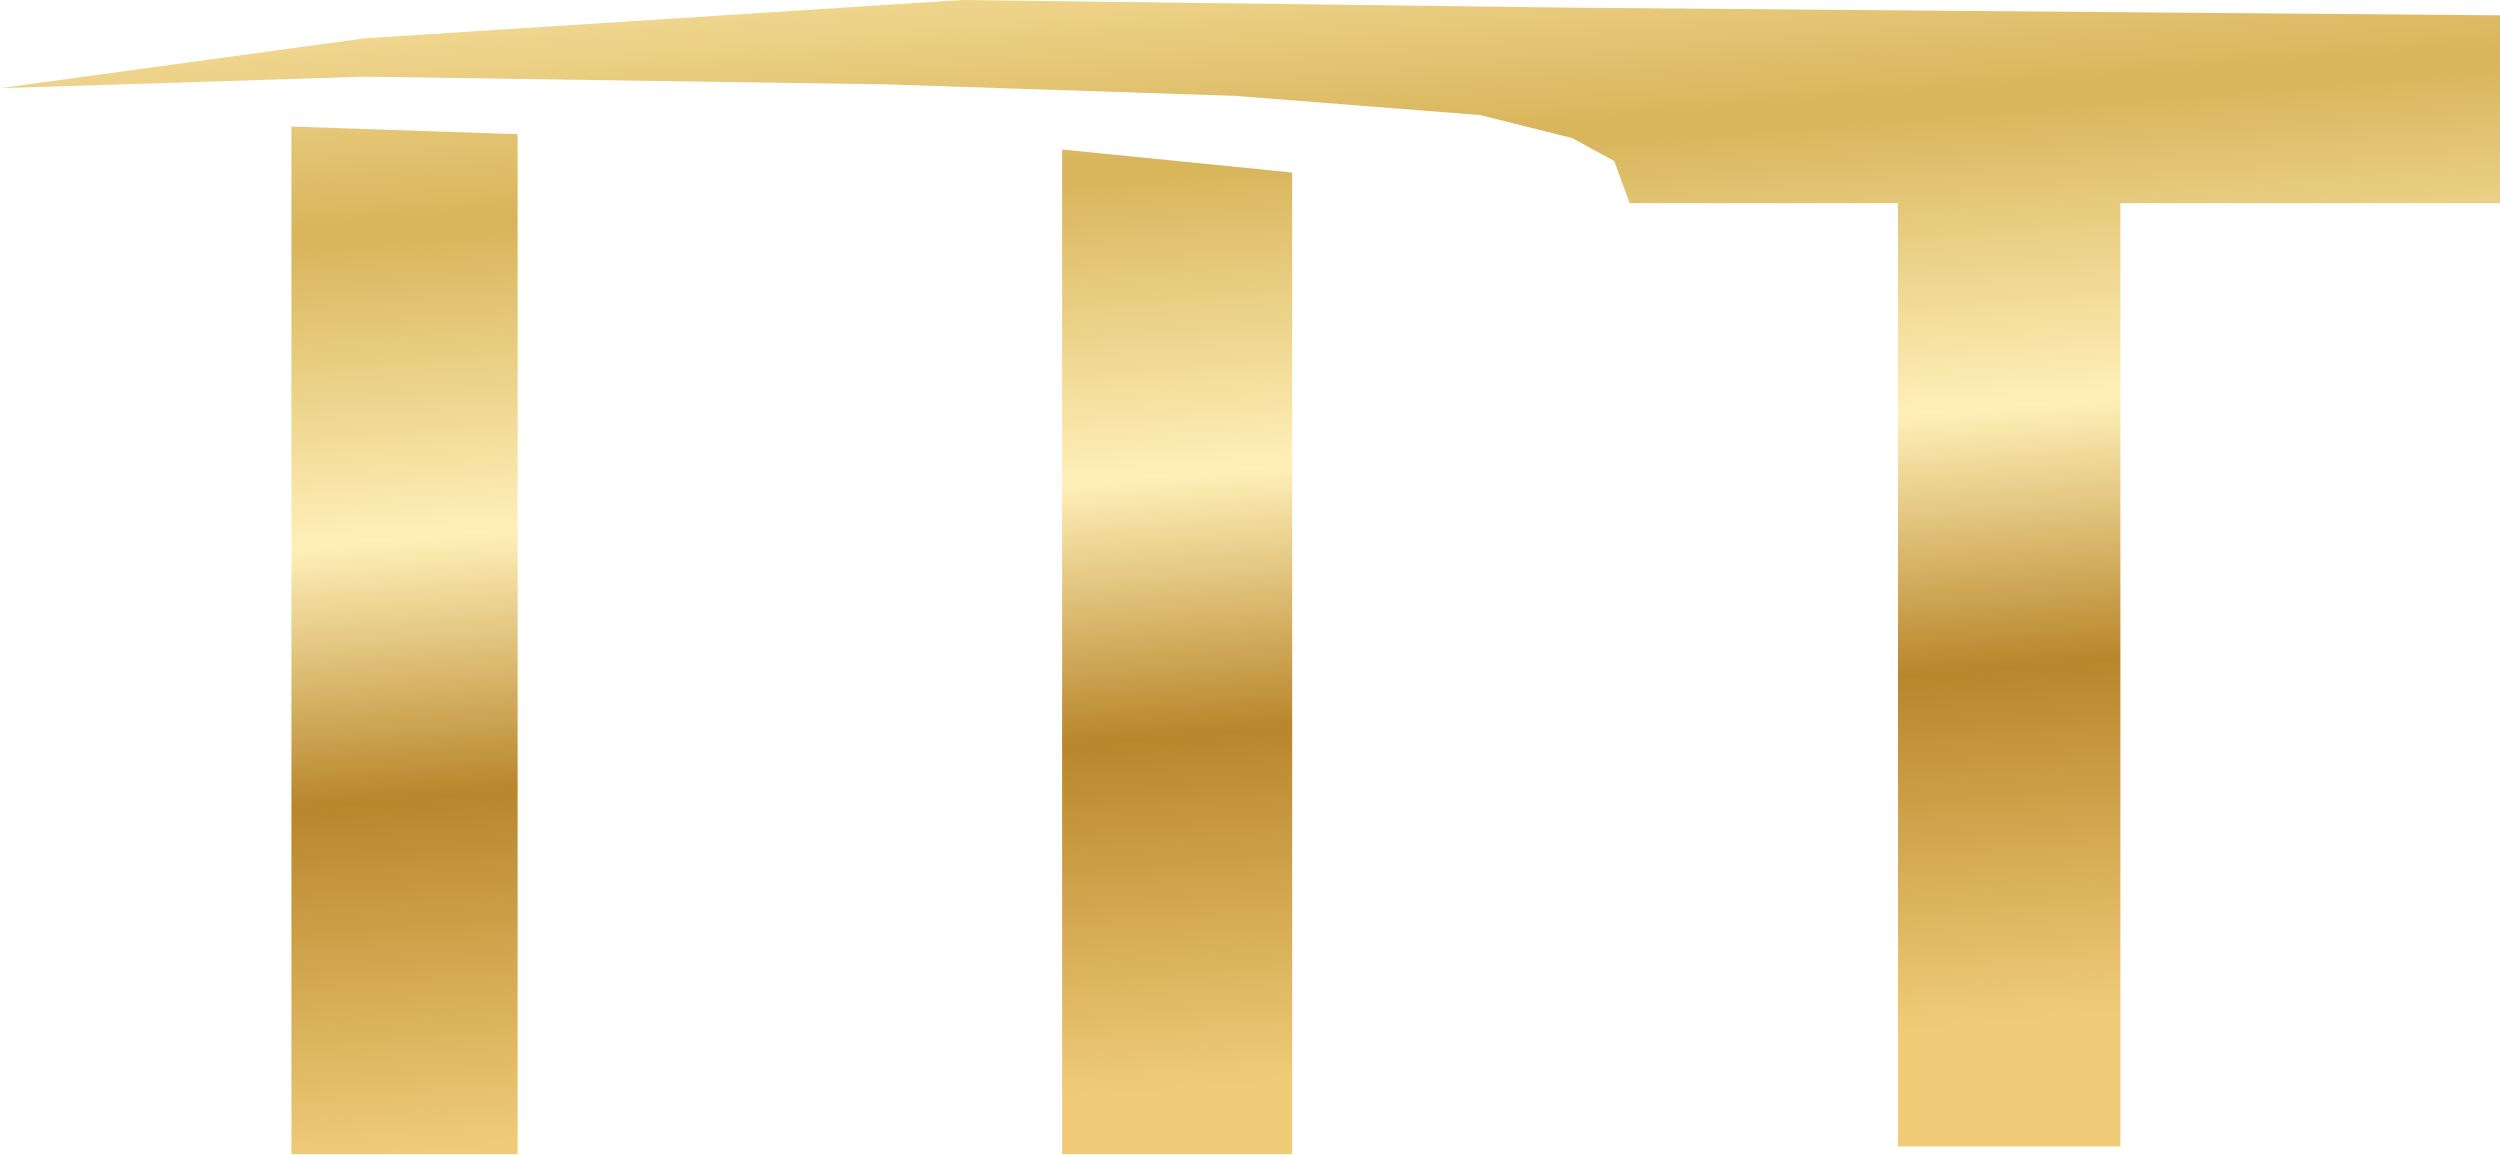
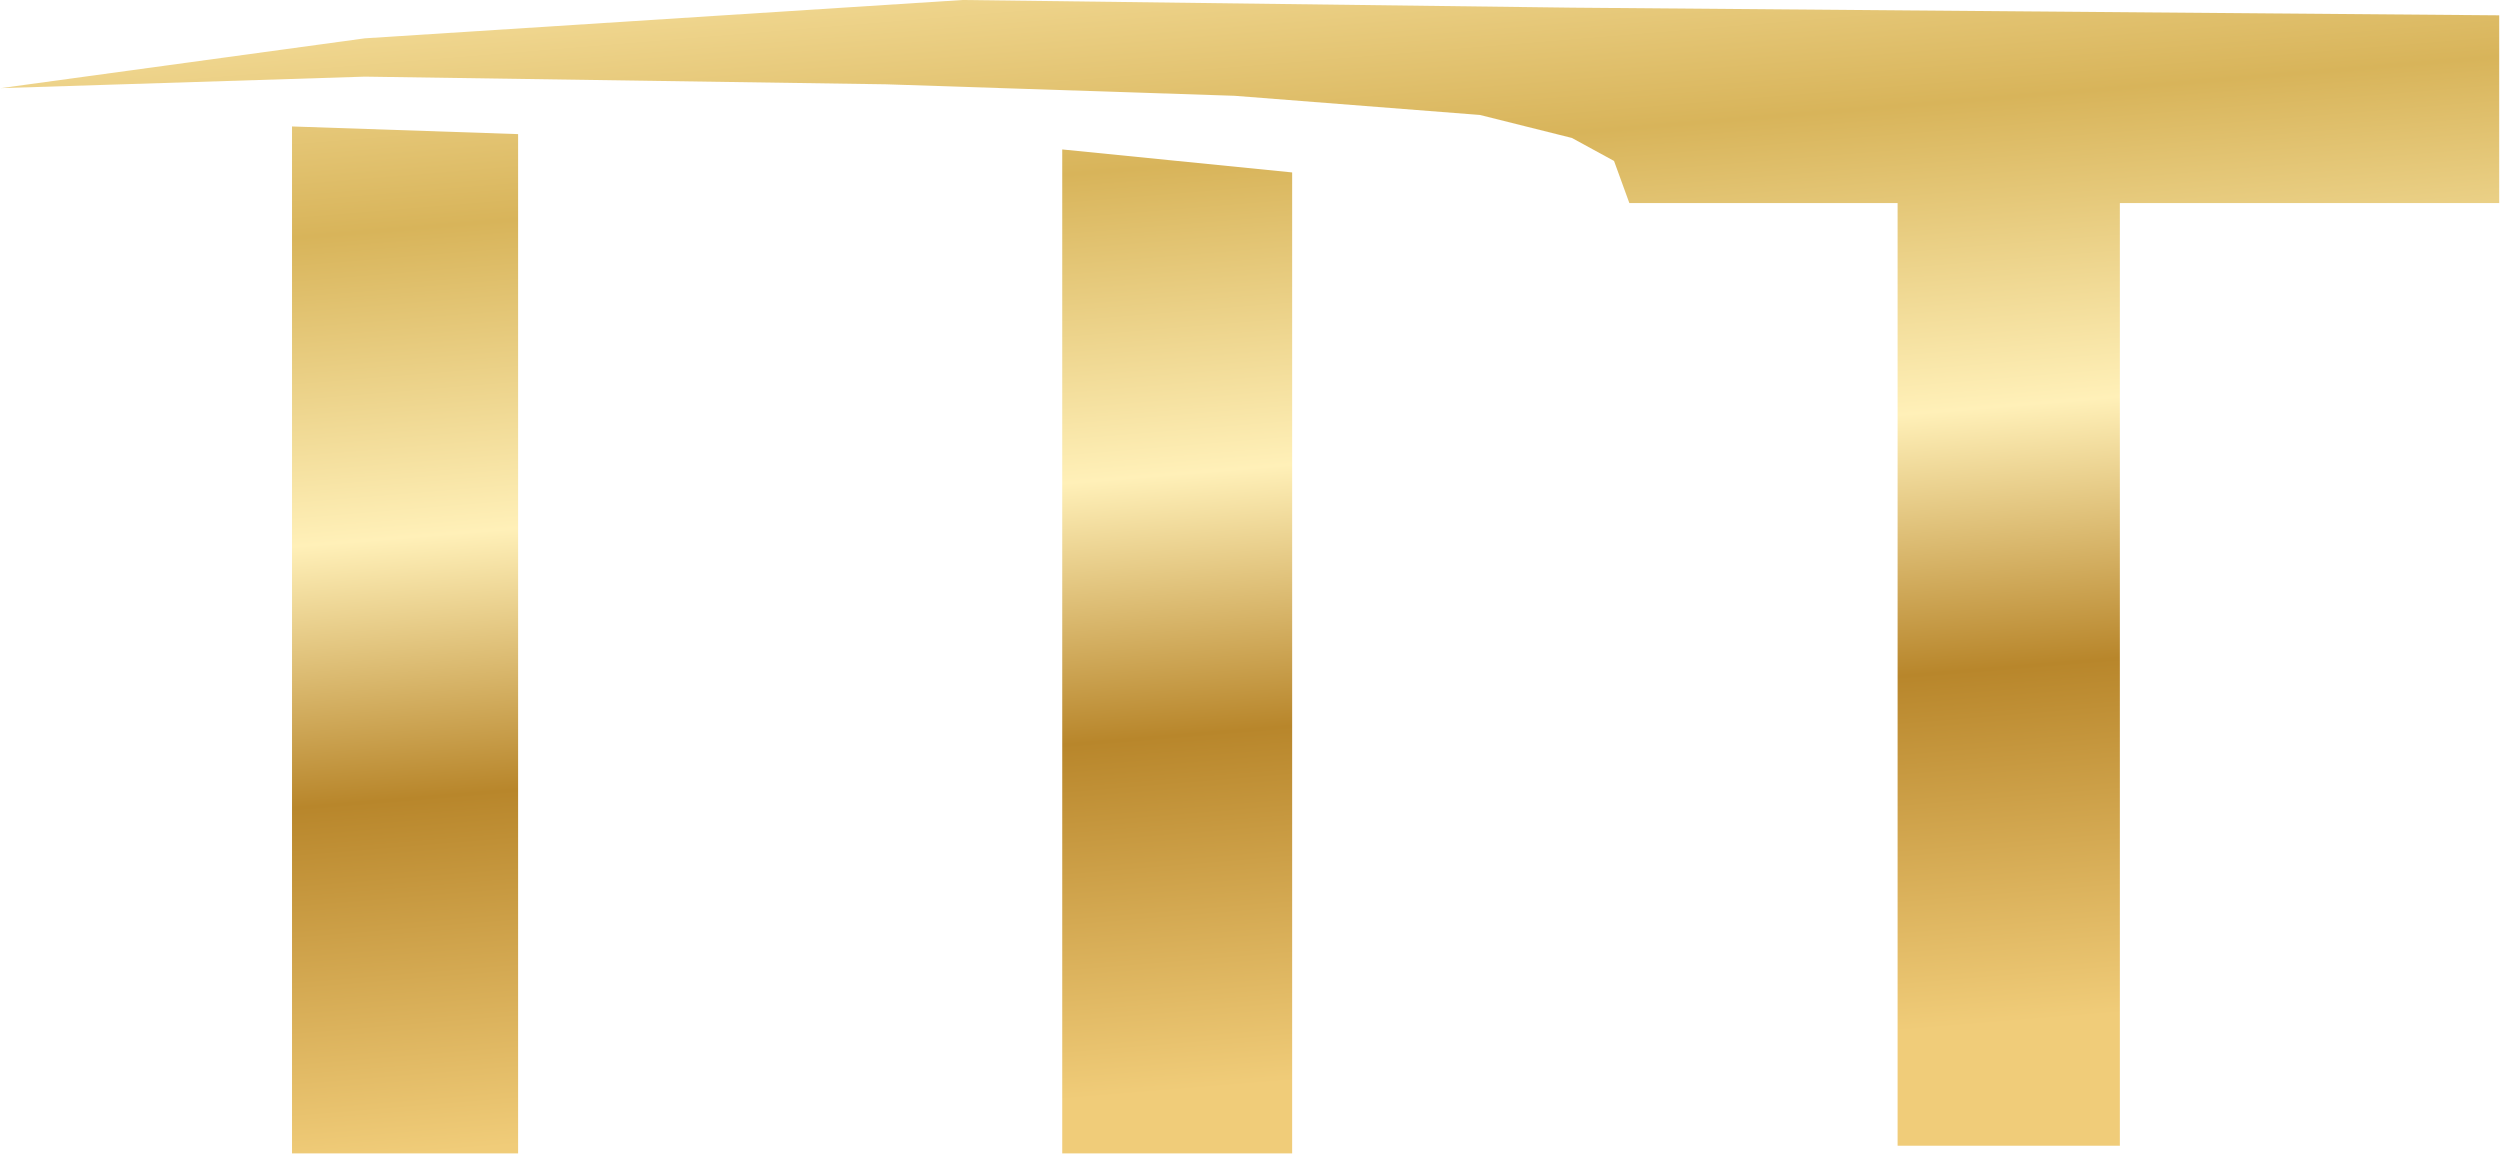
- <svg xmlns="http://www.w3.org/2000/svg" width="10432" height="4816" viewBox="0 0 652 301">
+ <svg xmlns="http://www.w3.org/2000/svg" width="16384" height="7559" viewBox="0 0 652 301">
  <defs>
    <linearGradient id="gold" x1="0" y1="0" x2="0.18" y2="1">
      <stop offset="0%" stop-color="#F8E2A1" />
      <stop offset="22%" stop-color="#D8B45A" />
      <stop offset="48%" stop-color="#FFF0B8" />
      <stop offset="70%" stop-color="#B8862B" />
      <stop offset="100%" stop-color="#F0CC79" />
    </linearGradient>
  </defs>
  <path d="M 0,23 L 95,10 L 251,0 L 410,2 L 652,4 L 652,53 L 553,53 L 553,299 L 495,299 L 495,53 L 425,53 L 421,42 L 410,36 L 386,30 L 322,25 L 231,22 L 95,20 Z M 76,33 L 135,35 L 135,301 L 76,301 Z M 277,39 L 337,45 L 337,301 L 277,301 Z" fill="url(#gold)" />
</svg>
